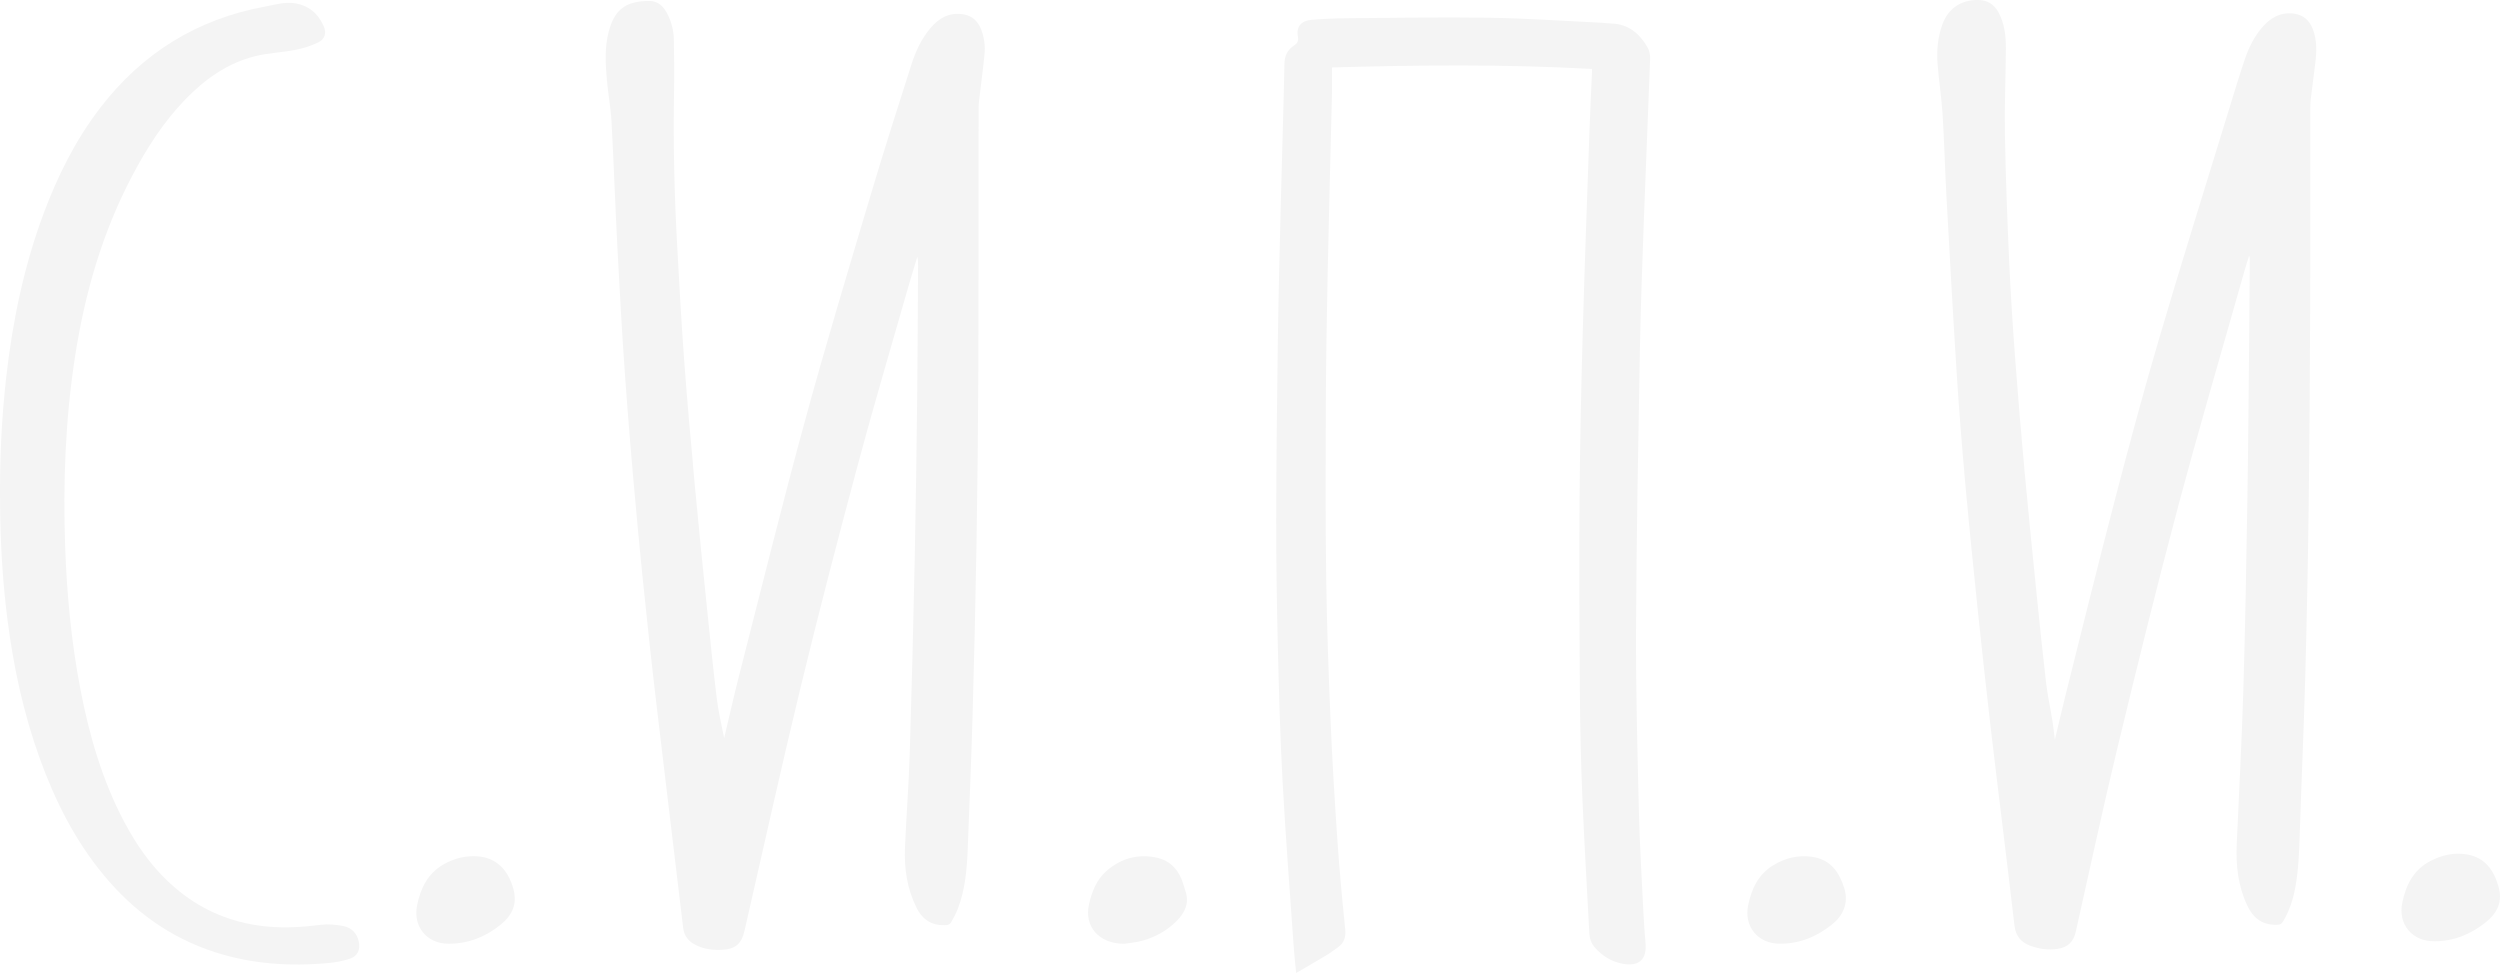
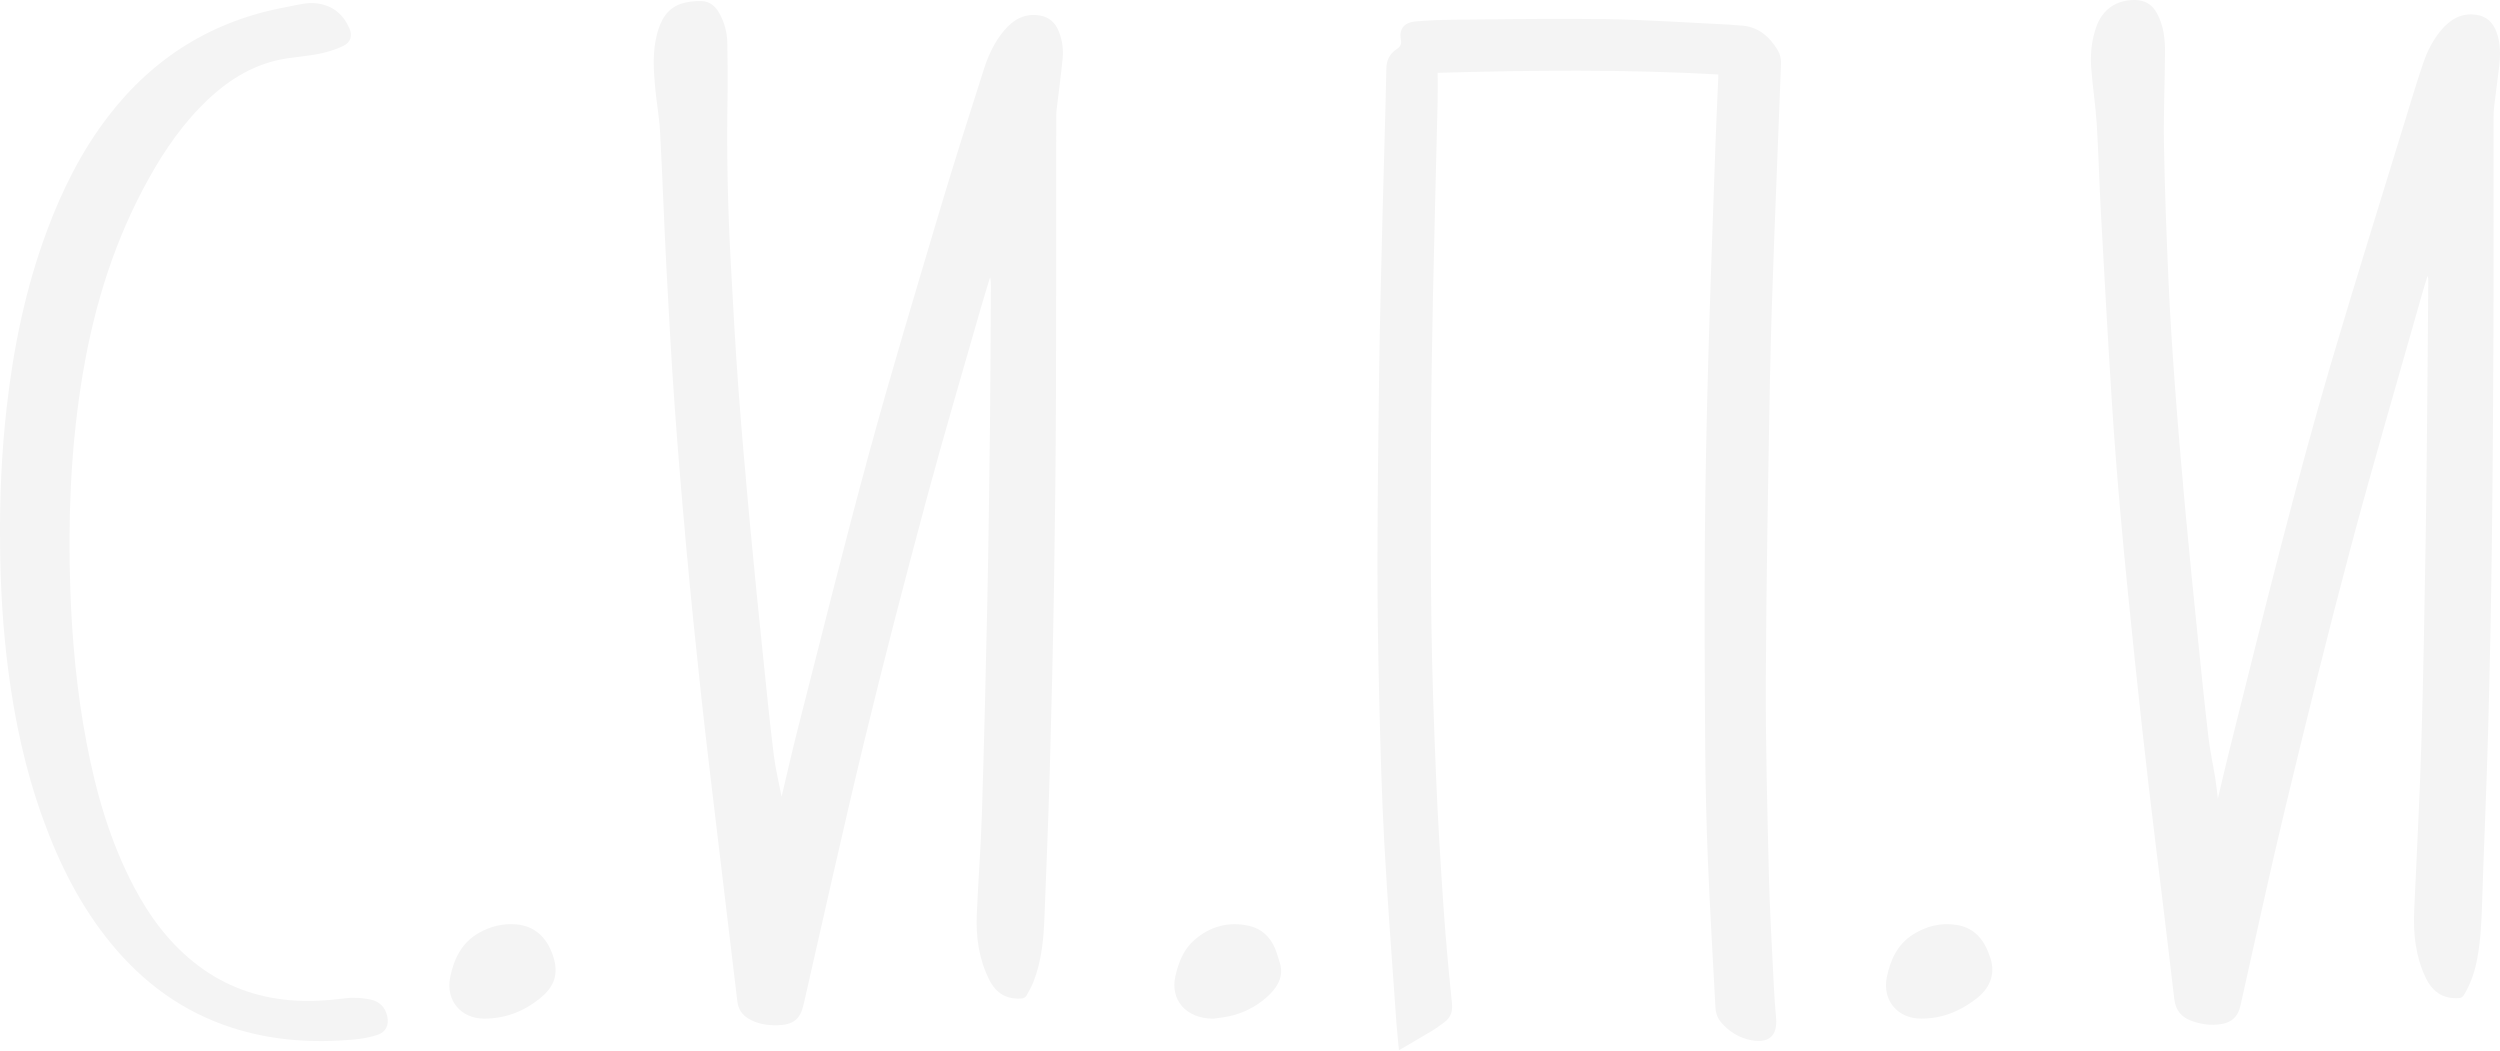
- <svg xmlns="http://www.w3.org/2000/svg" id="Layer_1" data-name="Layer 1" viewBox="0 0 3046.2 1185.59">
+ <svg xmlns="http://www.w3.org/2000/svg" id="Layer_1" data-name="Layer 1" viewBox="0 0 2822.3 1185.62">
  <defs>
    <style>
      .cls-1 {
        fill: #f4f4f4;
        stroke-width: 0px;
      }
    </style>
  </defs>
-   <path class="cls-1" d="M882.37,899.37c5.91-24.83,11.62-50.48,18.13-75.93,26.58-103.83,52.28-207.9,80.49-311.28,25-91.65,52.54-182.62,79.64-273.68,15.95-53.59,32.99-106.86,50.01-160.13,5.07-15.88,12.11-31.08,23.02-44.03,10.65-12.65,23.76-19.83,40.84-16.74,10.4,1.88,17.11,8.43,20.91,18.1,3.85,9.79,5.24,20.07,4.21,30.41-1.87,18.88-4.43,37.69-6.64,56.54-.37,3.13-.58,6.31-.58,9.46-.09,104.99.11,209.98-.29,314.97-.27,71.46-1.05,142.93-2.23,214.39-1.16,69.95-2.83,139.9-4.81,209.84-1.54,54.44-3.84,108.86-5.93,163.29-.95,24.69-3.07,49.24-11.99,72.6-2.24,5.87-5.33,11.46-8.45,16.94-.85,1.49-3.16,2.86-4.91,3.01-17.18,1.46-29.33-5.65-37.09-21.25-11.54-23.19-15.05-47.88-13.99-73.28,1.59-38.11,4.6-76.16,5.79-114.27,2.47-79.08,4.41-158.19,6.07-237.29,1.39-66.28,2.25-132.57,3.02-198.86.61-52.97.72-105.95,1.05-158.92.02-3.39,0-6.78-.92-10.31-3.67,12.16-7.48,24.29-10.97,36.5-20.64,72.32-42.09,144.43-61.58,217.07-24.15,90-47.65,180.2-69.59,270.76-23.9,98.66-45.71,197.83-68.41,296.79-3.81,16.63-11.55,22.93-29.75,23.33-11.45.25-22.61-1.53-32.64-7.58-7.3-4.4-11.37-10.94-12.39-19.48-7.42-62.18-14.94-124.34-22.32-186.52-6.28-52.91-12.76-105.8-18.52-158.76-5.89-54.14-11.4-108.33-16.37-162.56-5-54.56-9.61-109.18-13.52-163.83-3.71-51.83-6.58-103.73-9.29-155.63-2.69-51.4-4.43-102.85-7.21-154.24-.92-17.08-4.13-34.03-5.66-51.1-1.77-19.77-2.88-39.62,2.19-59.14,3.96-15.26,10.97-28.76,26.89-34.22,7.36-2.52,15.66-3.36,23.48-3.16,9.3.23,15.88,6.09,20.31,14.25,5.51,10.16,8.45,21.11,8.69,32.52.46,21.63.62,43.29.24,64.92-1.11,61.83.38,123.6,3.76,185.33,2.58,47.24,5.14,94.48,8.64,141.65,3.87,52.15,8.56,104.24,13.37,156.32,4.47,48.43,9.46,96.81,14.42,145.18,3.78,36.94,7.48,73.89,12.01,110.75,1.98,16.1,5.93,31.97,8.87,47.29Z" />
-   <path class="cls-1" d="M2503.79,901.44c4.48-18.76,8.58-36.73,13.07-54.6,20.03-79.73,39.66-159.57,60.43-239.12,17.07-65.36,34.55-130.65,53.64-195.44,27.09-91.93,55.79-183.38,83.87-275.02,6.77-22.11,13.4-44.27,20.86-66.15,4.57-13.4,10.98-26.12,20.22-37.09,10.2-12.11,22.56-19.58,39.16-17.42,11.83,1.54,19.23,8.49,23.25,19.32,5.01,13.51,4.56,27.45,2.78,41.45-1.81,14.21-3.67,28.41-5.36,42.62-.49,4.12-.68,8.31-.69,12.46-.04,78.5.21,157-.09,235.49-.31,82.73-.8,165.47-1.85,248.19-.89,69.95-2.3,139.9-4.21,209.84-1.74,63.44-4.67,126.85-6.68,190.28-.71,22.51-1.51,44.95-5.81,67.11-2.71,13.99-7.25,27.31-14.64,39.61-1.53,2.55-3.15,3.64-6.25,3.81-18.16,1-29.86-7.63-37.36-23.64-11.12-23.74-13.85-48.79-12.72-74.56,2.75-62.4,6.15-124.78,8.04-187.2,2.33-77.25,3.66-154.54,4.93-231.81,1.11-67.79,1.57-135.59,2.26-203.39.3-29.65.47-59.3.69-88.95.01-1.82,0-3.65-.83-5.68-2,6.53-4.12,13.02-5.97,19.58-27.13,95.91-55.33,191.53-81,287.83-25.93,97.3-50.02,195.1-73.64,292.99-17.92,74.25-33.84,148.98-50.65,223.5-2.76,12.23-9.66,18.78-21.96,20.7-11.64,1.82-22.94.14-33.85-3.95-11.11-4.16-17.41-12.12-18.81-24.16-4.32-37.22-8.84-74.41-13.33-111.6-5.2-43.14-10.65-86.24-15.63-129.41-5.4-46.82-10.6-93.66-15.48-140.54-5.44-52.34-10.78-104.7-15.5-157.1-4.02-44.62-7.6-89.29-10.45-134-4.61-72.31-8.59-144.65-12.57-217-1.8-32.76-2.55-65.59-4.61-98.33-1.3-20.74-4.52-41.35-6.15-62.08-1.26-16.02.15-31.96,5.52-47.31,6.98-19.99,22.54-30.85,43.72-30.7,11.43.09,19.66,5.23,25.04,15.23,7.43,13.81,9.05,28.86,8.95,44.1-.24,34.98-1.8,69.98-1.17,104.94.92,51.45,2.87,102.9,5.17,154.31,1.78,39.76,4.41,79.5,7.36,119.2,3.4,45.84,7.29,91.65,11.48,137.42,4.51,49.25,9.52,98.46,14.5,147.67,3.69,36.45,7.39,72.9,11.66,109.28,1.82,15.49,5.22,30.79,7.7,46.21,1.18,7.35,1.9,14.77,2.95,23.07Z" />
-   <path class="cls-1" d="M1939.81,84.06c-105.48-5.96-210.48-4.88-316.81-1.87,0,11.2.22,21.98-.04,32.74-1.72,73.1-3.76,146.19-5.26,219.3-1.11,53.62-1.98,107.25-2.21,160.87-.3,69.63-.51,139.27.45,208.88.8,57.62,2.86,115.23,5.27,172.8,2.04,48.75,4.99,97.48,8.31,146.17,2.49,36.55,5.91,73.04,9.61,109.49.98,9.62-1.42,16.58-9.12,21.98-4.36,3.06-8.56,6.38-13.11,9.11-12.24,7.36-24.63,14.48-37.58,22.06-1.03-11.07-2.27-21.9-3.02-32.76-4.64-66.96-9.87-133.9-13.52-200.92-2.96-54.38-4.42-108.85-5.75-163.29-1.25-51.45-2.05-102.94-1.98-154.4.1-72.46.91-144.91,1.94-217.36.81-57.12,2.29-114.23,3.7-171.33,1.38-55.95,3.27-111.89,4.38-167.85.2-9.99,3.78-17,11.65-22.19,4.14-2.73,5.72-5.4,4.73-10.86-2.18-11.94,3.76-19.33,16.6-20.45,14.57-1.27,29.24-1.83,43.87-1.95,57.46-.46,114.95-1.52,172.39-.62,45.77.72,91.5,3.96,137.25,6.12,4.16.2,8.29.84,12.45.98,20.1.67,33.36,12.02,43.07,28.22,2.43,4.05,3.75,9.51,3.58,14.24-2.35,65.25-5.25,130.48-7.61,195.73-1.96,54.26-3.98,108.53-4.94,162.82-2,112.09-4.11,224.19-4.62,336.29-.33,73.44,1.64,146.9,3.4,220.33,1.01,42.12,3.58,84.2,5.6,126.29.58,12.14,1.46,24.28,2.55,36.39,1.8,20.12-7.98,29.03-27.92,25.28-13.67-2.57-24.76-9.44-33.81-19.79-4.32-4.94-6.39-10.8-6.73-17.36-2.87-55.23-6.23-110.43-8.51-165.68-1.75-42.43-2.72-84.91-3.03-127.38-.57-78.78-.95-157.56-.37-236.34.49-67.12,1.96-134.24,3.82-201.34,2.27-81.92,5.36-163.81,8.21-245.72.84-24.3,2.07-48.59,3.11-72.89.04-.99,0-1.98,0-3.76Z" />
-   <path class="cls-1" d="M.09,613.95c-.57-51.19,1.62-102.26,7.35-153.13,7.74-68.72,21.55-136.09,45.84-201.04,17.11-45.77,38.76-89.13,68.6-128.09C173.24,64.66,240.24,23.13,323.43,7.91c11.58-2.12,22.95-5.73,35-4.03,17.45,2.46,29.1,12.39,36.03,28.11,3.63,8.23,1.48,15.85-6.99,19.86-8.74,4.14-18.27,7.13-27.78,8.98-15.98,3.1-32.52,3.65-48.27,7.5-34.19,8.36-61.83,28.18-85.95,53.17-26.49,27.44-46.77,59.25-64.45,92.84-36.61,69.58-57.93,143.97-69.78,221.35-11.66,76.17-14.51,152.82-11.87,229.71,1.99,58,7.41,115.71,18.27,172.75,10.81,56.78,26.64,112.05,53.82,163.48,18.26,34.54,41.29,65.28,72.89,88.91,30.4,22.73,64.7,35.18,102.42,38.54,21.36,1.9,42.53.53,63.78-2.18,9.04-1.15,18.67-.34,27.66,1.44,9.88,1.96,16.8,8.63,18.99,19.04,2.06,9.83-1.43,17.62-10.95,20.82-8.26,2.77-17.09,4.39-25.78,5.2-47.24,4.4-93.83,1.34-139.25-13.43-54.49-17.72-98.83-50.05-135.1-93.96-35.02-42.4-59.23-90.75-77.77-142.14-19.69-54.57-31.83-110.92-39.19-168.4C3.13,708.49.42,661.3.09,613.95Z" />
-   <path class="cls-1" d="M546.59,1149.91c-26.23.07-43.57-20.66-38.42-46.46,4.18-20.94,12.99-39.26,32.49-50.33,12.88-7.31,26.94-10.82,41.72-9.65,22.2,1.76,36.67,16.12,43.12,39.53,5.16,18.73-1.47,32.37-15.54,43.75-18.46,14.93-39.4,23.21-63.37,23.16Z" />
-   <path class="cls-1" d="M2965.89,1146.9c-26.78.11-44.21-20.76-38.77-47.01,4.44-21.46,13.72-40.1,34.19-50.73,14.03-7.29,29.09-10.81,44.9-8,21.77,3.87,32.27,18.87,38.11,38.88,5.46,18.68-1.42,32.48-15.53,43.77-18.34,14.67-39.07,23.19-62.91,23.1Z" />
-   <path class="cls-1" d="M1369.91,1149.96c-31.5.11-49.06-21.74-42.97-48.13,3.57-15.49,9.21-30.12,21.55-40.8,17.84-15.44,38.74-21.06,61.81-15.8,13.78,3.14,23.47,12.21,29.03,25.24,2.15,5.02,3.43,10.4,5.21,15.59,5.01,14.65-1.28,26.6-10.86,36.19-11.1,11.11-24.9,19.1-40.1,23.54-9.01,2.63-18.6,3.32-23.67,4.17Z" />
-   <path class="cls-1" d="M2168.67,1149.88c-26.46.12-43.92-20.78-38.61-46.72,4.02-19.61,12-37.19,29.74-48.32,14.83-9.31,31.19-13.46,48.65-10.77,21.89,3.37,32.5,18.27,38.75,38.18,5.93,18.88-2.16,34.29-15.53,44.73-18.51,14.45-39.14,23.1-63,22.9Z" />
+   <path class="cls-1" d="M882.37,899.4c5.91-24.83,11.62-50.48,18.13-75.93,26.58-103.83,52.28-207.9,80.49-311.28,25-91.65,52.54-182.62,79.64-273.68,15.95-53.59,32.99-106.86,50.01-160.13,5.07-15.88,12.11-31.08,23.02-44.03,10.65-12.65,23.76-19.83,40.84-16.74,10.4,1.88,17.11,8.43,20.91,18.1,3.85,9.79,5.24,20.07,4.21,30.41-1.87,18.88-4.43,37.69-6.64,56.54-.37,3.13-.58,6.31-.58,9.46-.09,104.99.11,209.98-.29,314.97-.27,71.46-1.05,142.93-2.23,214.39-1.16,69.95-2.83,139.9-4.81,209.84-1.54,54.44-3.84,108.86-5.93,163.29-.95,24.69-3.07,49.24-11.99,72.6-2.24,5.87-5.33,11.46-8.45,16.94-.85,1.49-3.16,2.86-4.91,3.01-17.18,1.46-29.33-5.65-37.09-21.25-11.54-23.19-15.05-47.88-13.99-73.28,1.59-38.11,4.6-76.16,5.79-114.27,2.47-79.08,4.41-158.19,6.07-237.29,1.39-66.28,2.25-132.57,3.02-198.86.61-52.97.72-105.95,1.05-158.92.02-3.39,0-6.78-.92-10.31-3.67,12.16-7.48,24.29-10.97,36.5-20.64,72.32-42.09,144.43-61.58,217.07-24.15,90-47.65,180.2-69.59,270.76-23.9,98.66-45.71,197.83-68.41,296.79-3.81,16.63-11.55,22.93-29.75,23.33-11.45.25-22.61-1.53-32.64-7.58-7.3-4.4-11.37-10.94-12.39-19.48-7.42-62.18-14.94-124.34-22.32-186.52-6.28-52.91-12.76-105.8-18.52-158.76-5.89-54.14-11.4-108.33-16.37-162.56-5-54.56-9.61-109.18-13.52-163.83-3.71-51.83-6.58-103.73-9.29-155.63-2.69-51.4-4.43-102.85-7.21-154.24-.92-17.08-4.13-34.03-5.66-51.1-1.77-19.77-2.88-39.62,2.19-59.14,3.96-15.26,10.97-28.76,26.89-34.22,7.36-2.52,15.66-3.36,23.48-3.16,9.3.23,15.88,6.09,20.31,14.25,5.51,10.16,8.45,21.11,8.69,32.52.46,21.63.62,43.29.24,64.92-1.11,61.83.38,123.6,3.76,185.33,2.58,47.24,5.14,94.48,8.64,141.65,3.87,52.15,8.56,104.24,13.37,156.32,4.47,48.43,9.46,96.81,14.42,145.18,3.78,36.94,7.48,73.89,12.01,110.75,1.98,16.1,5.93,31.97,8.87,47.29v-.02Z" />
+   <path class="cls-1" d="M2503.79,901.47c4.48-18.76,8.58-36.73,13.07-54.6,20.03-79.73,39.66-159.57,60.43-239.12,17.07-65.36,34.55-130.65,53.64-195.44,27.09-91.93,55.79-183.38,83.87-275.02,6.77-22.11,13.4-44.27,20.86-66.15,4.57-13.4,10.98-26.12,20.22-37.09,10.2-12.11,22.56-19.58,39.16-17.42,11.83,1.54,19.23,8.49,23.25,19.32,5.01,13.51,4.56,27.45,2.78,41.45-1.81,14.21-3.67,28.41-5.36,42.62-.49,4.12-.68,8.31-.69,12.46-.04,78.5.21,157-.09,235.49-.31,82.73-.8,165.47-1.85,248.19-.89,69.95-2.3,139.9-4.21,209.84-1.74,63.44-4.67,126.85-6.68,190.28-.71,22.51-1.51,44.95-5.81,67.11-2.71,13.99-7.25,27.31-14.64,39.61-1.53,2.55-3.15,3.64-6.25,3.81-18.16,1-29.86-7.63-37.36-23.64-11.12-23.74-13.85-48.79-12.72-74.56,2.75-62.4,6.15-124.78,8.04-187.2,2.33-77.25,3.66-154.54,4.93-231.81,1.11-67.79,1.57-135.59,2.26-203.39.3-29.65.47-59.3.69-88.95.01-1.82,0-3.65-.83-5.68-2,6.53-4.12,13.02-5.97,19.58-27.13,95.91-55.33,191.53-81,287.83-25.93,97.3-50.02,195.1-73.64,292.99-17.92,74.25-33.84,148.98-50.65,223.5-2.76,12.23-9.66,18.78-21.96,20.7-11.64,1.82-22.94.14-33.85-3.95-11.11-4.16-17.41-12.12-18.81-24.16-4.32-37.22-8.84-74.41-13.33-111.6-5.2-43.14-10.65-86.24-15.63-129.41-5.4-46.82-10.6-93.66-15.48-140.54-5.44-52.34-10.78-104.7-15.5-157.1-4.02-44.62-7.6-89.29-10.45-134-4.61-72.31-8.59-144.65-12.57-217-1.8-32.76-2.55-65.59-4.61-98.33-1.3-20.74-4.52-41.35-6.15-62.08-1.26-16.02.15-31.96,5.52-47.31,6.98-19.99,22.54-30.85,43.72-30.7,11.43.09,19.66,5.23,25.04,15.23,7.43,13.81,9.05,28.86,8.95,44.1-.24,34.98-1.8,69.98-1.17,104.94.92,51.45,2.87,102.9,5.17,154.31,1.78,39.76,4.41,79.5,7.36,119.2,3.4,45.84,7.29,91.65,11.48,137.42,4.51,49.25,9.52,98.46,14.5,147.67,3.69,36.45,7.39,72.9,11.66,109.28,1.82,15.49,5.22,30.79,7.7,46.21,1.18,7.35,1.9,14.77,2.95,23.07v.04Z" />
+   <path class="cls-1" d="M1939.81,84.09c-105.48-5.96-210.48-4.88-316.81-1.87,0,11.2.22,21.98-.04,32.74-1.72,73.1-3.76,146.19-5.26,219.3-1.11,53.62-1.98,107.25-2.21,160.87-.3,69.63-.51,139.27.45,208.88.8,57.62,2.86,115.23,5.27,172.8,2.04,48.75,4.99,97.48,8.31,146.17,2.49,36.55,5.91,73.04,9.61,109.49.98,9.62-1.42,16.58-9.12,21.98-4.36,3.06-8.56,6.38-13.11,9.11-12.24,7.36-24.63,14.48-37.58,22.06-1.03-11.07-2.27-21.9-3.02-32.76-4.64-66.96-9.87-133.9-13.52-200.92-2.96-54.38-4.42-108.85-5.75-163.29-1.25-51.45-2.05-102.94-1.98-154.4.1-72.46.91-144.91,1.94-217.36.81-57.12,2.29-114.23,3.7-171.33,1.38-55.95,3.27-111.89,4.38-167.85.2-9.99,3.78-17,11.65-22.19,4.14-2.73,5.72-5.4,4.73-10.86-2.18-11.94,3.76-19.33,16.6-20.45,14.57-1.27,29.24-1.83,43.87-1.95,57.46-.46,114.95-1.52,172.39-.62,45.77.72,91.5,3.96,137.25,6.12,4.16.2,8.29.84,12.45.98,20.1.67,33.36,12.02,43.07,28.22,2.43,4.05,3.75,9.51,3.58,14.24-2.35,65.25-5.25,130.48-7.61,195.73-1.96,54.26-3.98,108.53-4.94,162.82-2,112.09-4.11,224.19-4.62,336.29-.33,73.44,1.64,146.9,3.4,220.33,1.01,42.12,3.58,84.2,5.6,126.29.58,12.14,1.46,24.28,2.55,36.39,1.8,20.12-7.98,29.03-27.92,25.28-13.67-2.57-24.76-9.44-33.81-19.79-4.32-4.94-6.39-10.8-6.73-17.36-2.87-55.23-6.23-110.43-8.51-165.68-1.75-42.43-2.72-84.91-3.03-127.38-.57-78.78-.95-157.56-.37-236.34.49-67.12,1.96-134.24,3.82-201.34,2.27-81.92,5.36-163.81,8.21-245.72.84-24.3,2.07-48.59,3.11-72.89.04-.99,0-1.98,0-3.76v.02Z" />
+   <path class="cls-1" d="M.09,613.98c-.57-51.19,1.62-102.26,7.35-153.13,7.74-68.72,21.55-136.09,45.84-201.04,17.11-45.77,38.76-89.13,68.6-128.09C173.24,64.69,240.24,23.16,323.43,7.94c11.58-2.12,22.95-5.73,35-4.03,17.45,2.46,29.1,12.39,36.03,28.11,3.63,8.23,1.48,15.85-6.99,19.86-8.74,4.14-18.27,7.13-27.78,8.98-15.98,3.1-32.52,3.65-48.27,7.5-34.19,8.36-61.83,28.18-85.95,53.17-26.49,27.44-46.77,59.25-64.45,92.84-36.61,69.58-57.93,143.97-69.78,221.35-11.66,76.17-14.51,152.82-11.87,229.71,1.99,58,7.41,115.71,18.27,172.75,10.81,56.78,26.64,112.05,53.82,163.48,18.26,34.54,41.29,65.28,72.89,88.91,30.4,22.73,64.7,35.18,102.42,38.54,21.36,1.9,42.53.53,63.78-2.18,9.04-1.15,18.67-.34,27.66,1.44,9.88,1.96,16.8,8.63,18.99,19.04,2.06,9.83-1.43,17.62-10.95,20.82-8.26,2.77-17.09,4.39-25.78,5.2-47.24,4.4-93.83,1.34-139.25-13.43-54.49-17.72-98.83-50.05-135.1-93.96-35.02-42.4-59.23-90.75-77.77-142.14-19.69-54.57-31.83-110.92-39.19-168.4C3.13,708.52.42,661.33.09,613.98Z" />
+   <path class="cls-1" d="M546.59,1149.94c-26.23.07-43.57-20.66-38.42-46.46,4.18-20.94,12.99-39.26,32.49-50.33,12.88-7.31,26.94-10.82,41.72-9.65,22.2,1.76,36.67,16.12,43.12,39.53,5.16,18.73-1.47,32.37-15.54,43.75-18.46,14.93-39.4,23.21-63.37,23.16h0Z" />
+   <path class="cls-1" d="M1369.91,1149.99c-31.5.11-49.06-21.74-42.97-48.13,3.57-15.49,9.21-30.12,21.55-40.8,17.84-15.44,38.74-21.06,61.81-15.8,13.78,3.14,23.47,12.21,29.03,25.24,2.15,5.02,3.43,10.4,5.21,15.59,5.01,14.65-1.28,26.6-10.86,36.19-11.1,11.11-24.9,19.1-40.1,23.54-9.01,2.63-18.6,3.32-23.67,4.17h0Z" />
+   <path class="cls-1" d="M2168.67,1149.91c-26.46.12-43.92-20.78-38.61-46.72,4.02-19.61,12-37.19,29.74-48.32,14.83-9.31,31.19-13.46,48.65-10.77,21.89,3.37,32.5,18.27,38.75,38.18,5.93,18.88-2.16,34.29-15.53,44.73-18.51,14.45-39.14,23.1-63,22.9h0Z" />
</svg>
